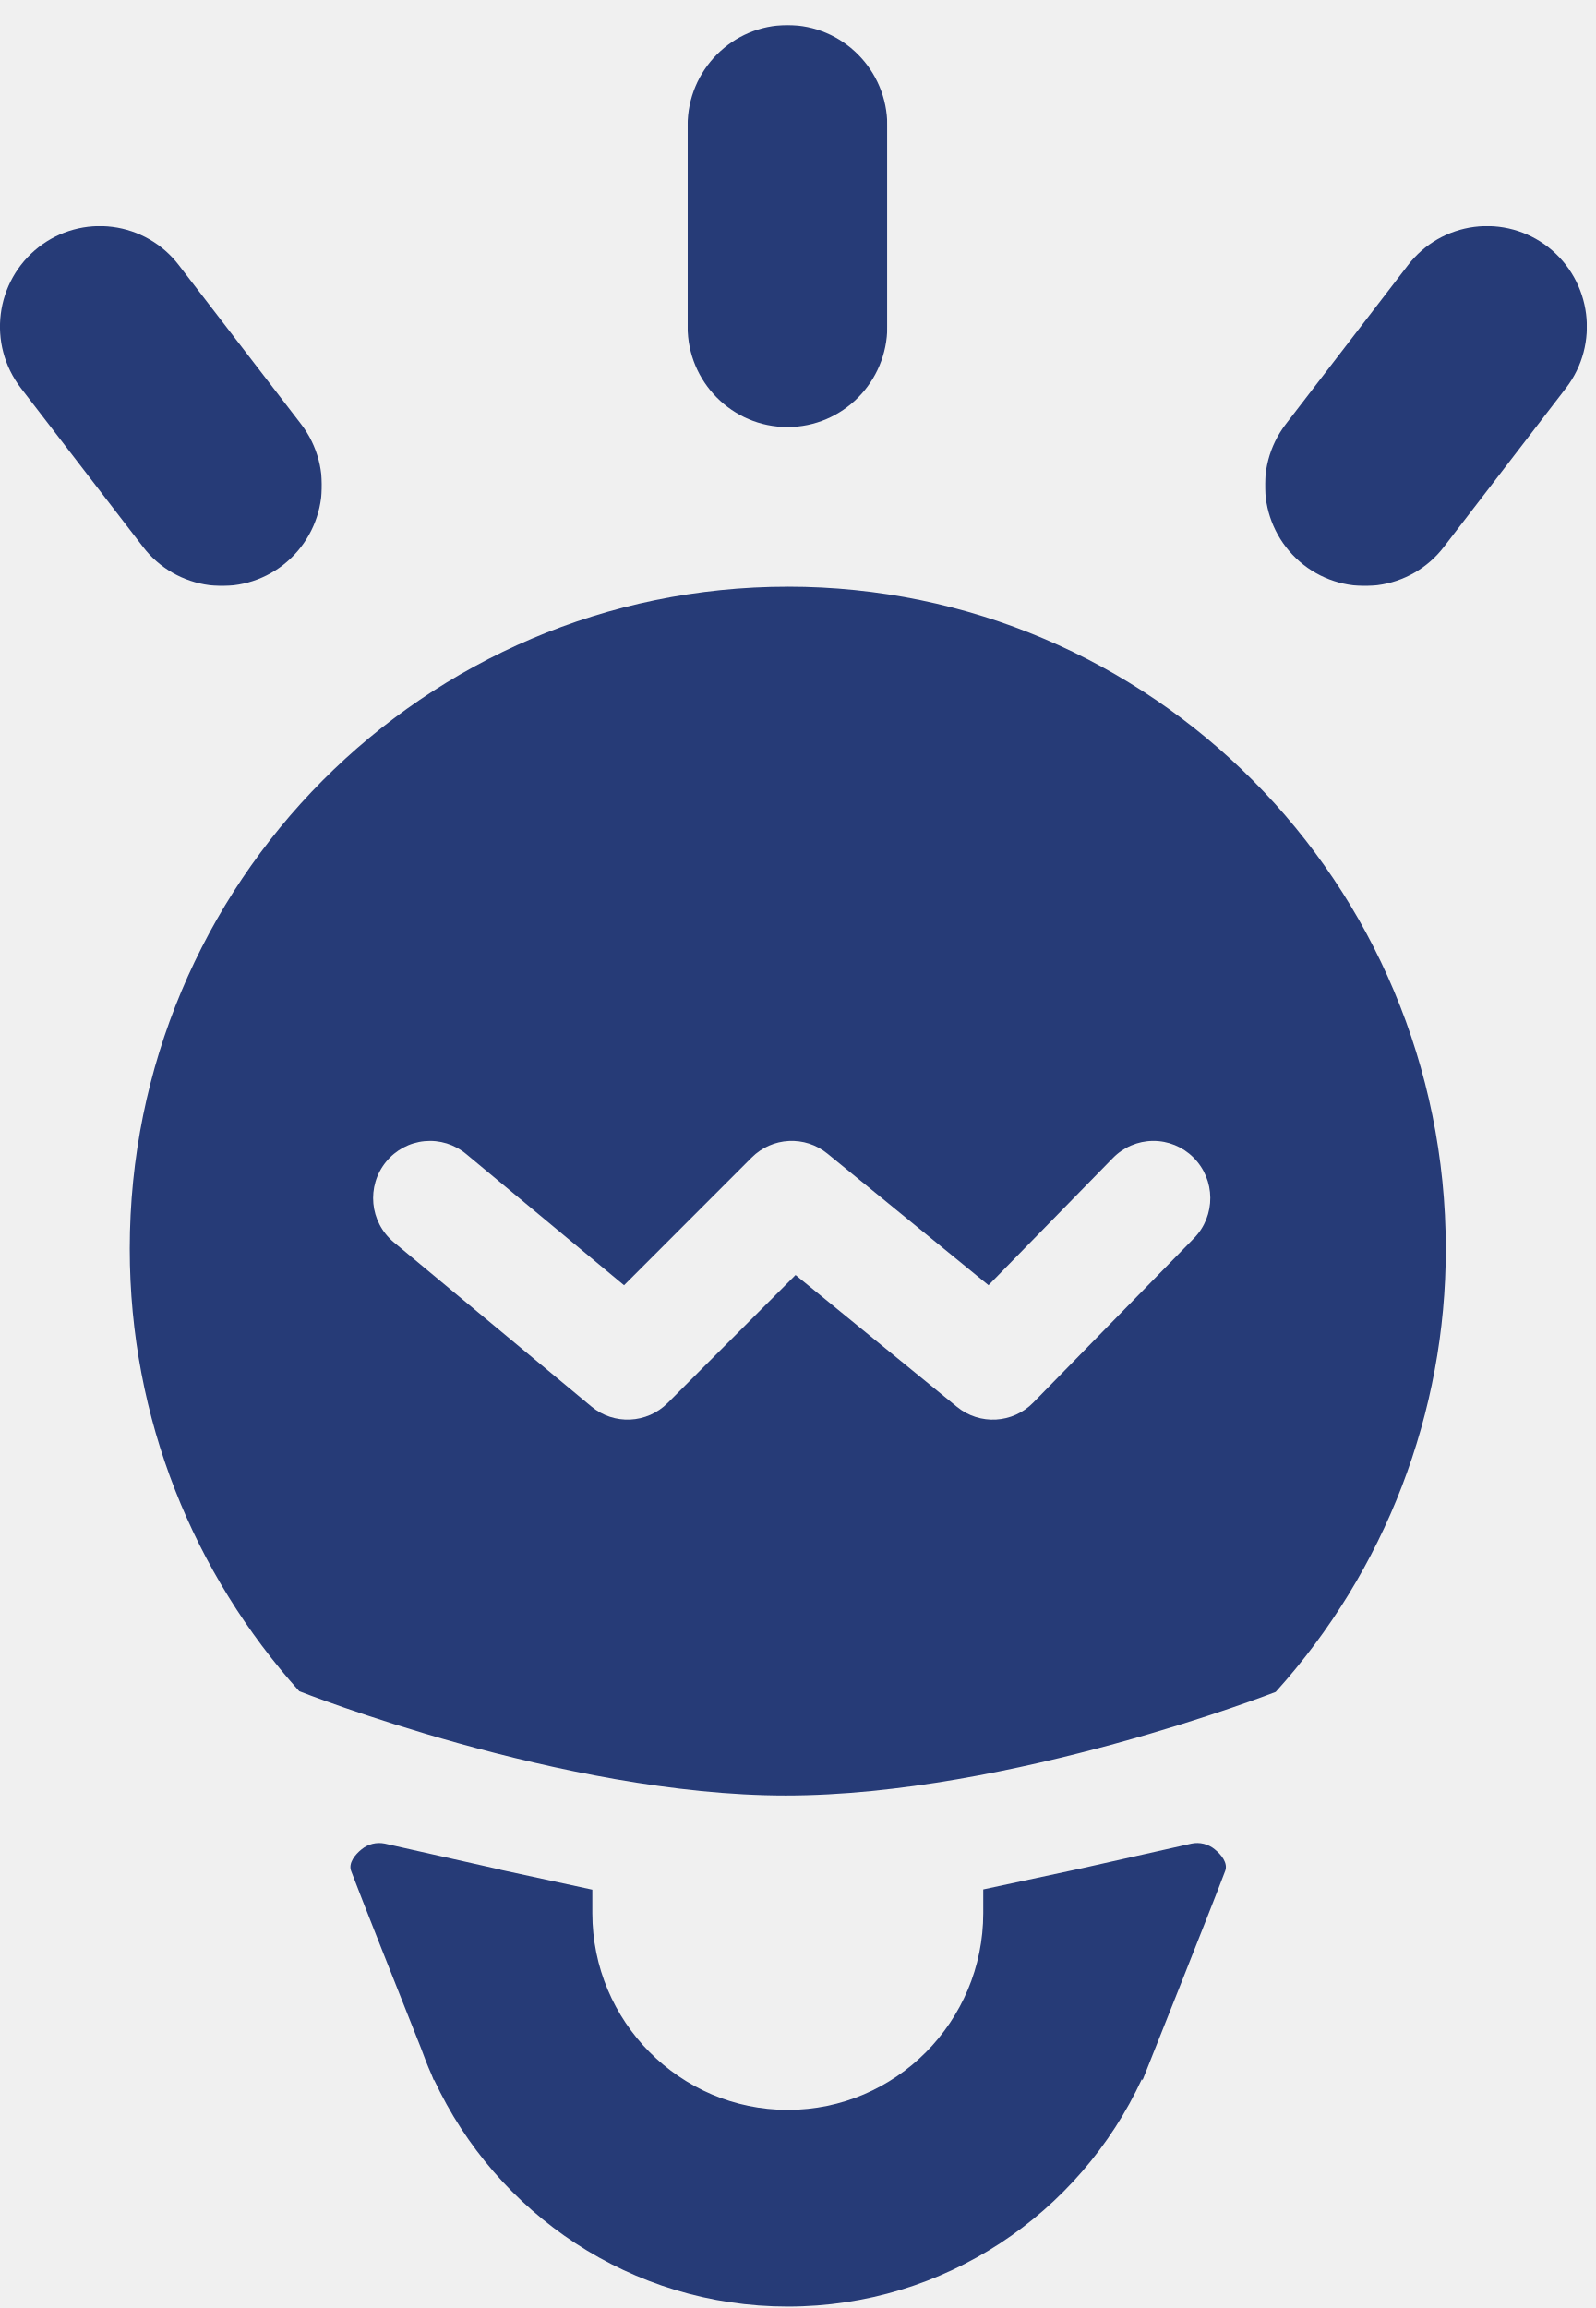
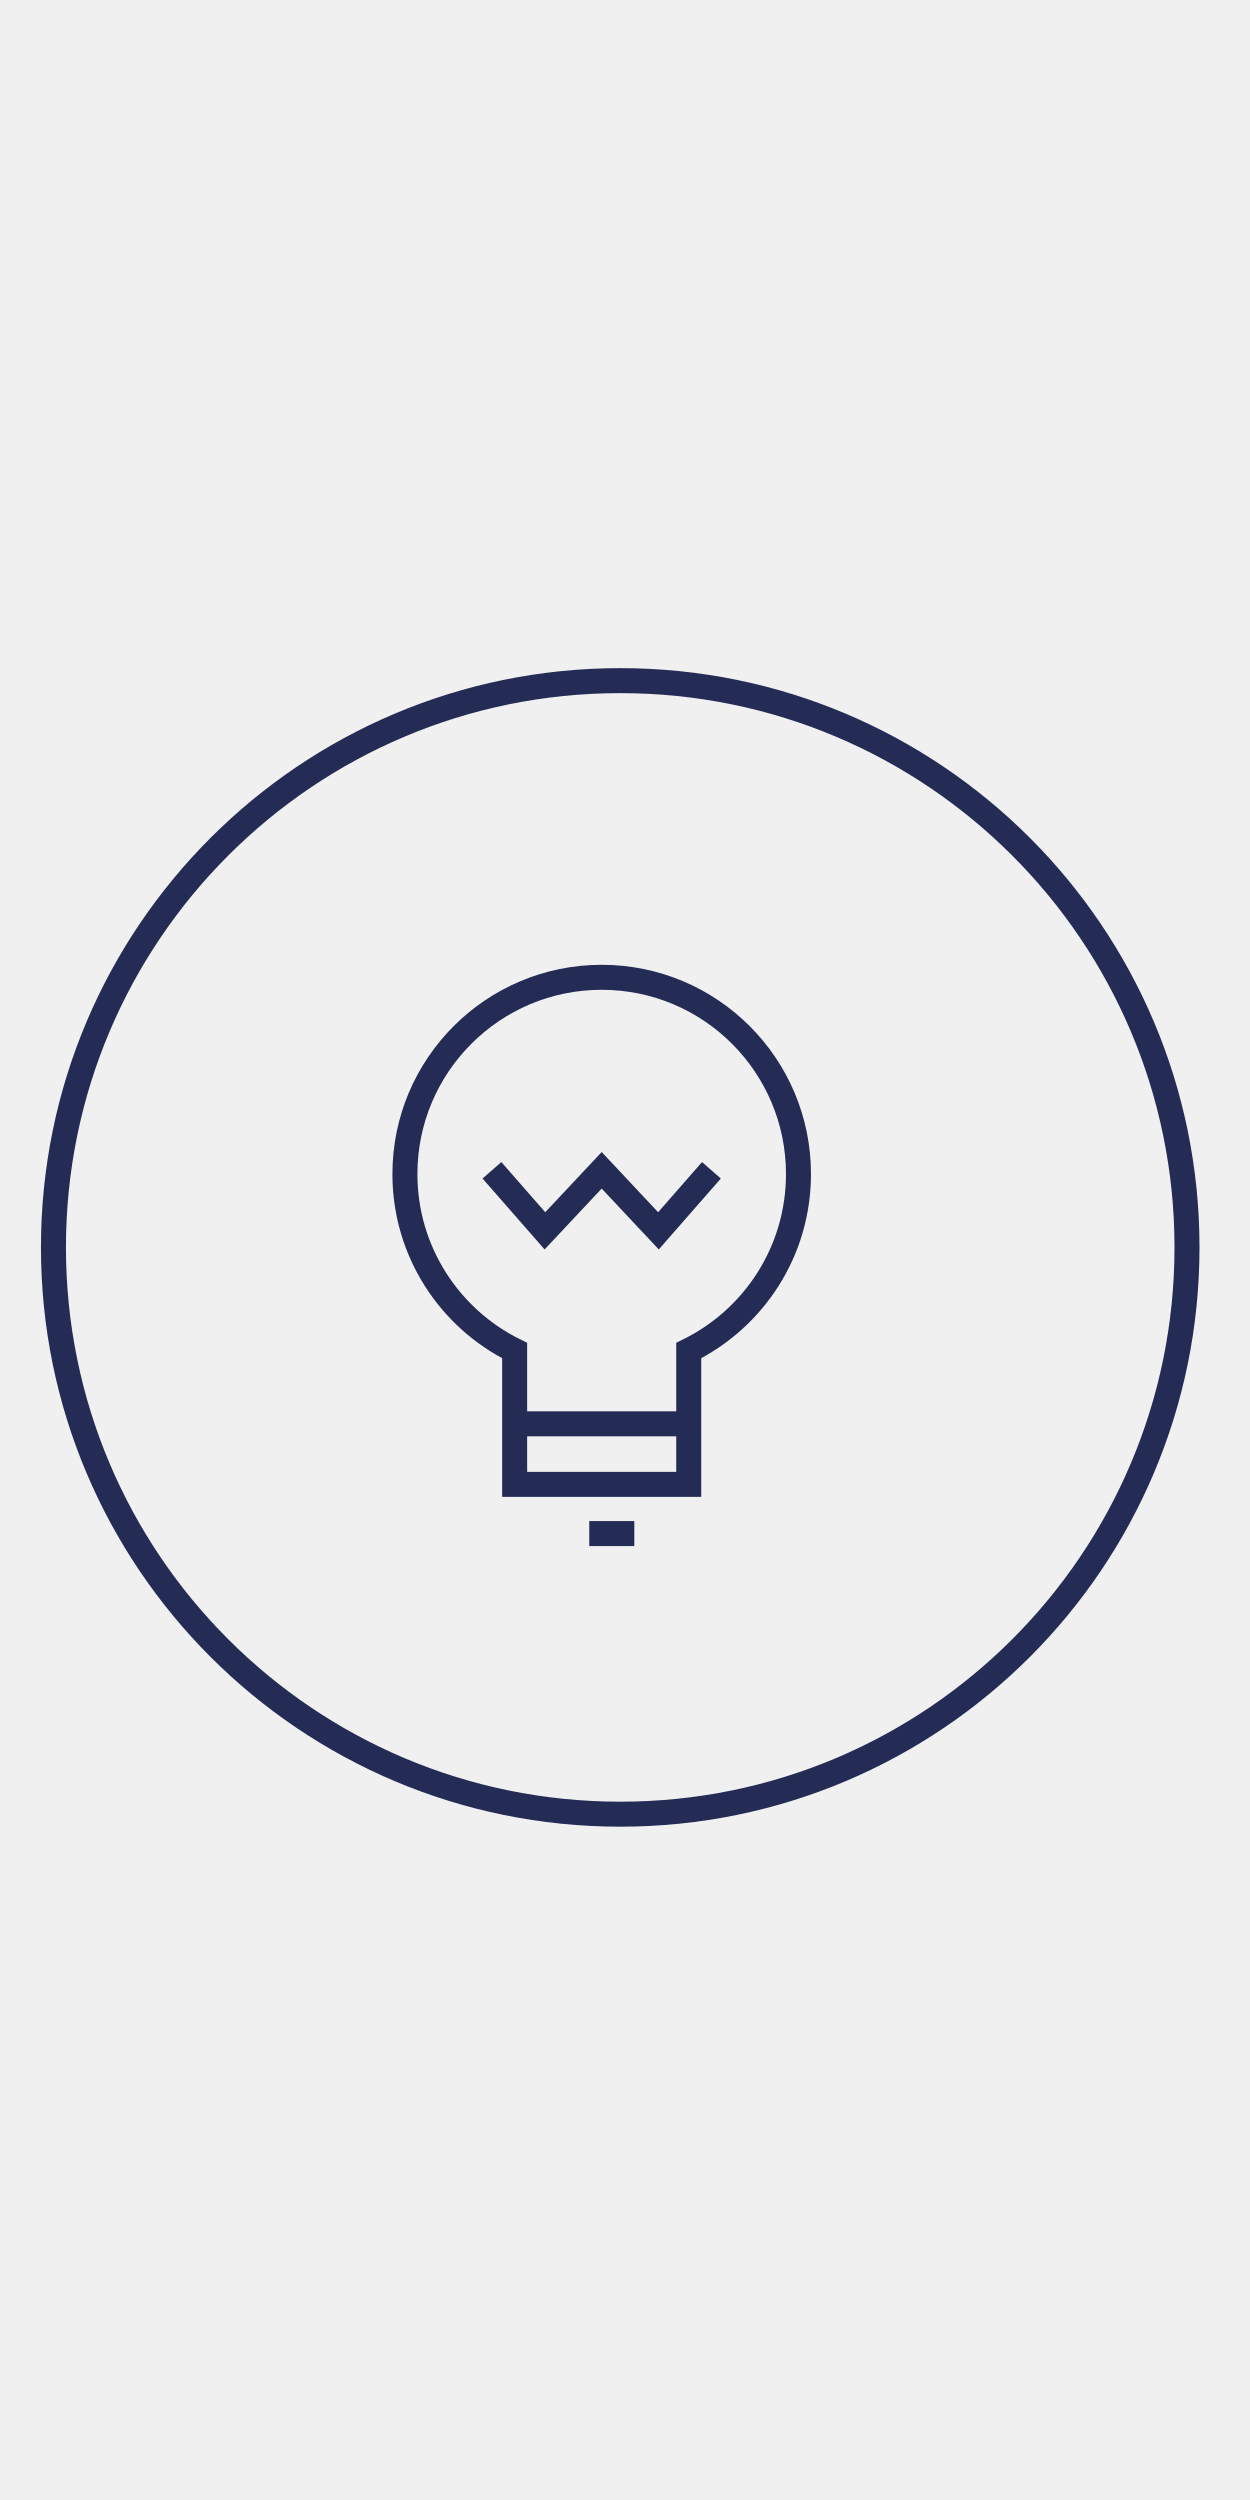
- <svg xmlns="http://www.w3.org/2000/svg" xmlns:xlink="http://www.w3.org/1999/xlink" width="56" height="81" viewBox="0 0 56 81">
-   <defs>
-     <path id="a" d="M.51.05h7.009v14.106H.51V.05z" />
-     <path id="c" d="M11.949.06v12.631H.652V.06h11.297z" />
-     <path id="e" d="M0 12.691V.06h11.298v12.631H0z" />
-   </defs>
-   <g fill="none" fill-rule="evenodd">
-     <path fill="#263B77" d="M42.64 64.905a.973.973 0 0 0-.818-.203l-3.88.872-3.43.736v.833c0 3.807-3.077 6.903-6.86 6.903-3.784 0-6.861-3.096-6.861-6.903v-.824l-3.23-.7v-.005l-4.055-.912a.974.974 0 0 0-.817.203c-.228.182-.467.482-.365.756.326.872 1.72 4.376 2.45 6.211.114.314.233.623.368.925.053.129.085.213.085.213l.01-.019c2.188 4.697 6.919 7.958 12.415 7.958 5.507 0 10.244-3.273 12.428-7.984l.021.045s2.456-6.153 2.903-7.349c.103-.274-.135-.574-.365-.756" />
-     <g transform="translate(23.625 .83)">
-       <mask id="b" fill="#fff">
-         <use xlink:href="#a" />
-       </mask>
-       <path fill="#263B77" d="M4.016 14.156c1.933 0 3.503-1.58 3.503-3.526V3.577C7.52 1.63 5.95.05 4.016.05 2.08.05.51 1.63.51 3.577v7.053c0 1.947 1.57 3.526 3.506 3.526" mask="url(#b)" />
+ <svg xmlns="http://www.w3.org/2000/svg" version="1.1" x="0px" y="0px" width="100px" height="200px" viewBox="0 0 100 100" enable-background="new 0 0 100 100" xml:space="preserve">
+   <g id="Calque_1" display="none">
+     <g display="inline">
+       <path fill="none" stroke="#242C56" stroke-width="2" stroke-miterlimit="10" d="M34.9,34.598c0.447-0.638,1.45-1.161,2.229-1.161    h23.428c0.779,0,1.745,0.547,2.146,1.215l5.814,9.692c0.401,0.668,0.357,1.732-0.098,2.365l-18.68,25.982    c-0.455,0.633-1.215,0.645-1.689,0.026L28.09,46.683c-0.474-0.619-0.497-1.647-0.05-2.285L34.9,34.598z" />
    </g>
-     <g transform="translate(43.75 7.874)">
-       <mask id="d" fill="#fff">
-         <use xlink:href="#c" />
-       </mask>
-       <path fill="#263B77" d="M10.59.797a3.492 3.492 0 0 0-4.917.631L1.384 7.007a3.542 3.542 0 0 0 .629 4.947 3.491 3.491 0 0 0 4.915-.631l4.289-5.58A3.542 3.542 0 0 0 10.59.797" mask="url(#d)" />
+     <g display="inline">
+       <path fill="none" stroke="#242C56" stroke-width="2" stroke-miterlimit="10" d="M61.975,33.437L49.35,72.493    c-0.24,0.742-0.634,0.742-0.876,0.002L35.712,33.437" />
    </g>
-     <g transform="translate(0 7.874)">
-       <mask id="f" fill="#fff">
-         <use xlink:href="#e" />
-       </mask>
-       <path fill="#263B77" d="M9.937 11.954a3.542 3.542 0 0 0 .629-4.947L6.276 1.43A3.49 3.49 0 0 0 1.36.797a3.541 3.541 0 0 0-.628 4.947l4.29 5.578a3.491 3.491 0 0 0 4.915.632" mask="url(#f)" />
+     <g display="inline">
+       <line fill="none" stroke="#242C56" stroke-width="2" stroke-miterlimit="10" x1="27.228" y1="45.559" x2="69.248" y2="45.559" />
    </g>
-     <path fill="#263B77" d="M41.908 43.458l-5.638 5.765a1.985 1.985 0 0 1-2.68.151l-5.666-4.627-4.488 4.491a1.986 1.986 0 0 1-2.678.125l-6.936-5.765a2.017 2.017 0 0 1-.268-2.828 1.988 1.988 0 0 1 2.81-.269l5.54 4.606 4.478-4.481a1.985 1.985 0 0 1 2.665-.136l5.65 4.615 4.366-4.464a1.986 1.986 0 0 1 2.822-.023c.787.778.796 2.05.023 2.84M27.651 20.591c-12.758 0-23.097 10.404-23.097 23.239 0 5.978 2.26 11.41 5.949 15.523 0 0 9.235 3.66 17.077 3.66 7.889 0 17.197-3.635 17.197-3.635a23.165 23.165 0 0 0 5.97-15.548c0-12.835-10.34-23.24-23.096-23.24" />
+     <g display="inline">
+       <path fill="none" stroke="#242C56" stroke-width="2" stroke-miterlimit="10" d="M39.673,45.559l7.747-10.964    c0.45-0.636,1.219-0.662,1.71-0.056l8.927,11.021" />
+     </g>
+     <circle display="inline" fill="none" stroke="#242C56" stroke-width="2" stroke-miterlimit="10" cx="49.874" cy="50.086" r="45.386" />
+   </g>
+   <g id="Calque_2" display="none">
+     <circle display="inline" fill="none" stroke="#242C56" stroke-width="2" stroke-miterlimit="10" cx="49.517" cy="49.816" r="45.415" />
+     <rect x="28.069" y="28.356" display="inline" fill="none" stroke="#242C56" stroke-width="2" stroke-miterlimit="10" width="42.453" height="46.09" />
+     <rect x="34.76" y="35.229" display="inline" fill="none" stroke="#242C56" stroke-width="2" stroke-miterlimit="10" width="29.514" height="33.153" />
+     <path display="inline" fill="#FFFFFF" stroke="#242C56" stroke-width="2" stroke-miterlimit="10" d="M53.453,40.743   c0-2.345-1.901-4.246-4.245-4.246c-2.345,0-4.246,1.9-4.246,4.246h-3.728V25.122h16.123v15.622H53.453z" />
+     <path display="inline" fill="none" stroke="#242C56" stroke-width="2" stroke-miterlimit="10" d="M40.704,25.475" />
+     <g display="inline">
+       <path fill="none" stroke="#242C56" stroke-width="2" stroke-miterlimit="10" d="M44.975,53.119l3.383,4.021    c0.502,0.597,1.329,0.602,1.837,0.011l7.162-8.326" />
+     </g>
+   </g>
+   <g id="Calque_3" display="none">
+     <polygon display="inline" fill="none" stroke="#242C56" stroke-width="2" stroke-miterlimit="10" points="50.609,43.254    30.016,57.321 50.678,70.164 71.2,56.711  " />
+     <circle display="inline" fill="none" stroke="#242C56" stroke-width="2" stroke-miterlimit="10" cx="49.517" cy="49.982" r="45.801" />
+     <polygon display="inline" fill="#FFFFFF" stroke="#242C56" stroke-width="2" stroke-miterlimit="10" points="51.353,36.487    30.761,50.553 51.423,63.396 71.941,49.942  " />
+     <polygon display="inline" fill="#FFFFFF" stroke="#242C56" stroke-width="2" stroke-miterlimit="10" points="50.535,29.799    29.945,43.867 50.609,56.711 71.127,43.254  " />
+   </g>
+   <g id="Calque_4">
+     <circle fill="none" stroke="#242C56" stroke-width="2" stroke-miterlimit="10" cx="49.618" cy="49.793" r="45.342" />
+     <path fill="none" stroke="#242C56" stroke-width="2" stroke-miterlimit="10" d="M63.878,43.926c0-8.694-7.048-15.742-15.743-15.742   c-8.694,0-15.742,7.048-15.742,15.742c0,6.194,3.578,11.549,8.779,14.12v10.705h13.926V58.046   C60.299,55.476,63.878,50.12,63.878,43.926z" />
+     <line fill="none" stroke="#242C56" stroke-width="2" stroke-miterlimit="10" x1="41.172" y1="63.906" x2="55.098" y2="63.906" />
+     <polyline fill="none" stroke="#242C56" stroke-width="2" stroke-miterlimit="10" points="39.355,43.623 43.593,48.467    48.135,43.623 52.676,48.467 56.914,43.623  " />
+     <line fill="none" stroke="#242C56" stroke-width="2" stroke-miterlimit="10" x1="47.142" y1="72.687" x2="50.744" y2="72.687" />
  </g>
</svg>
